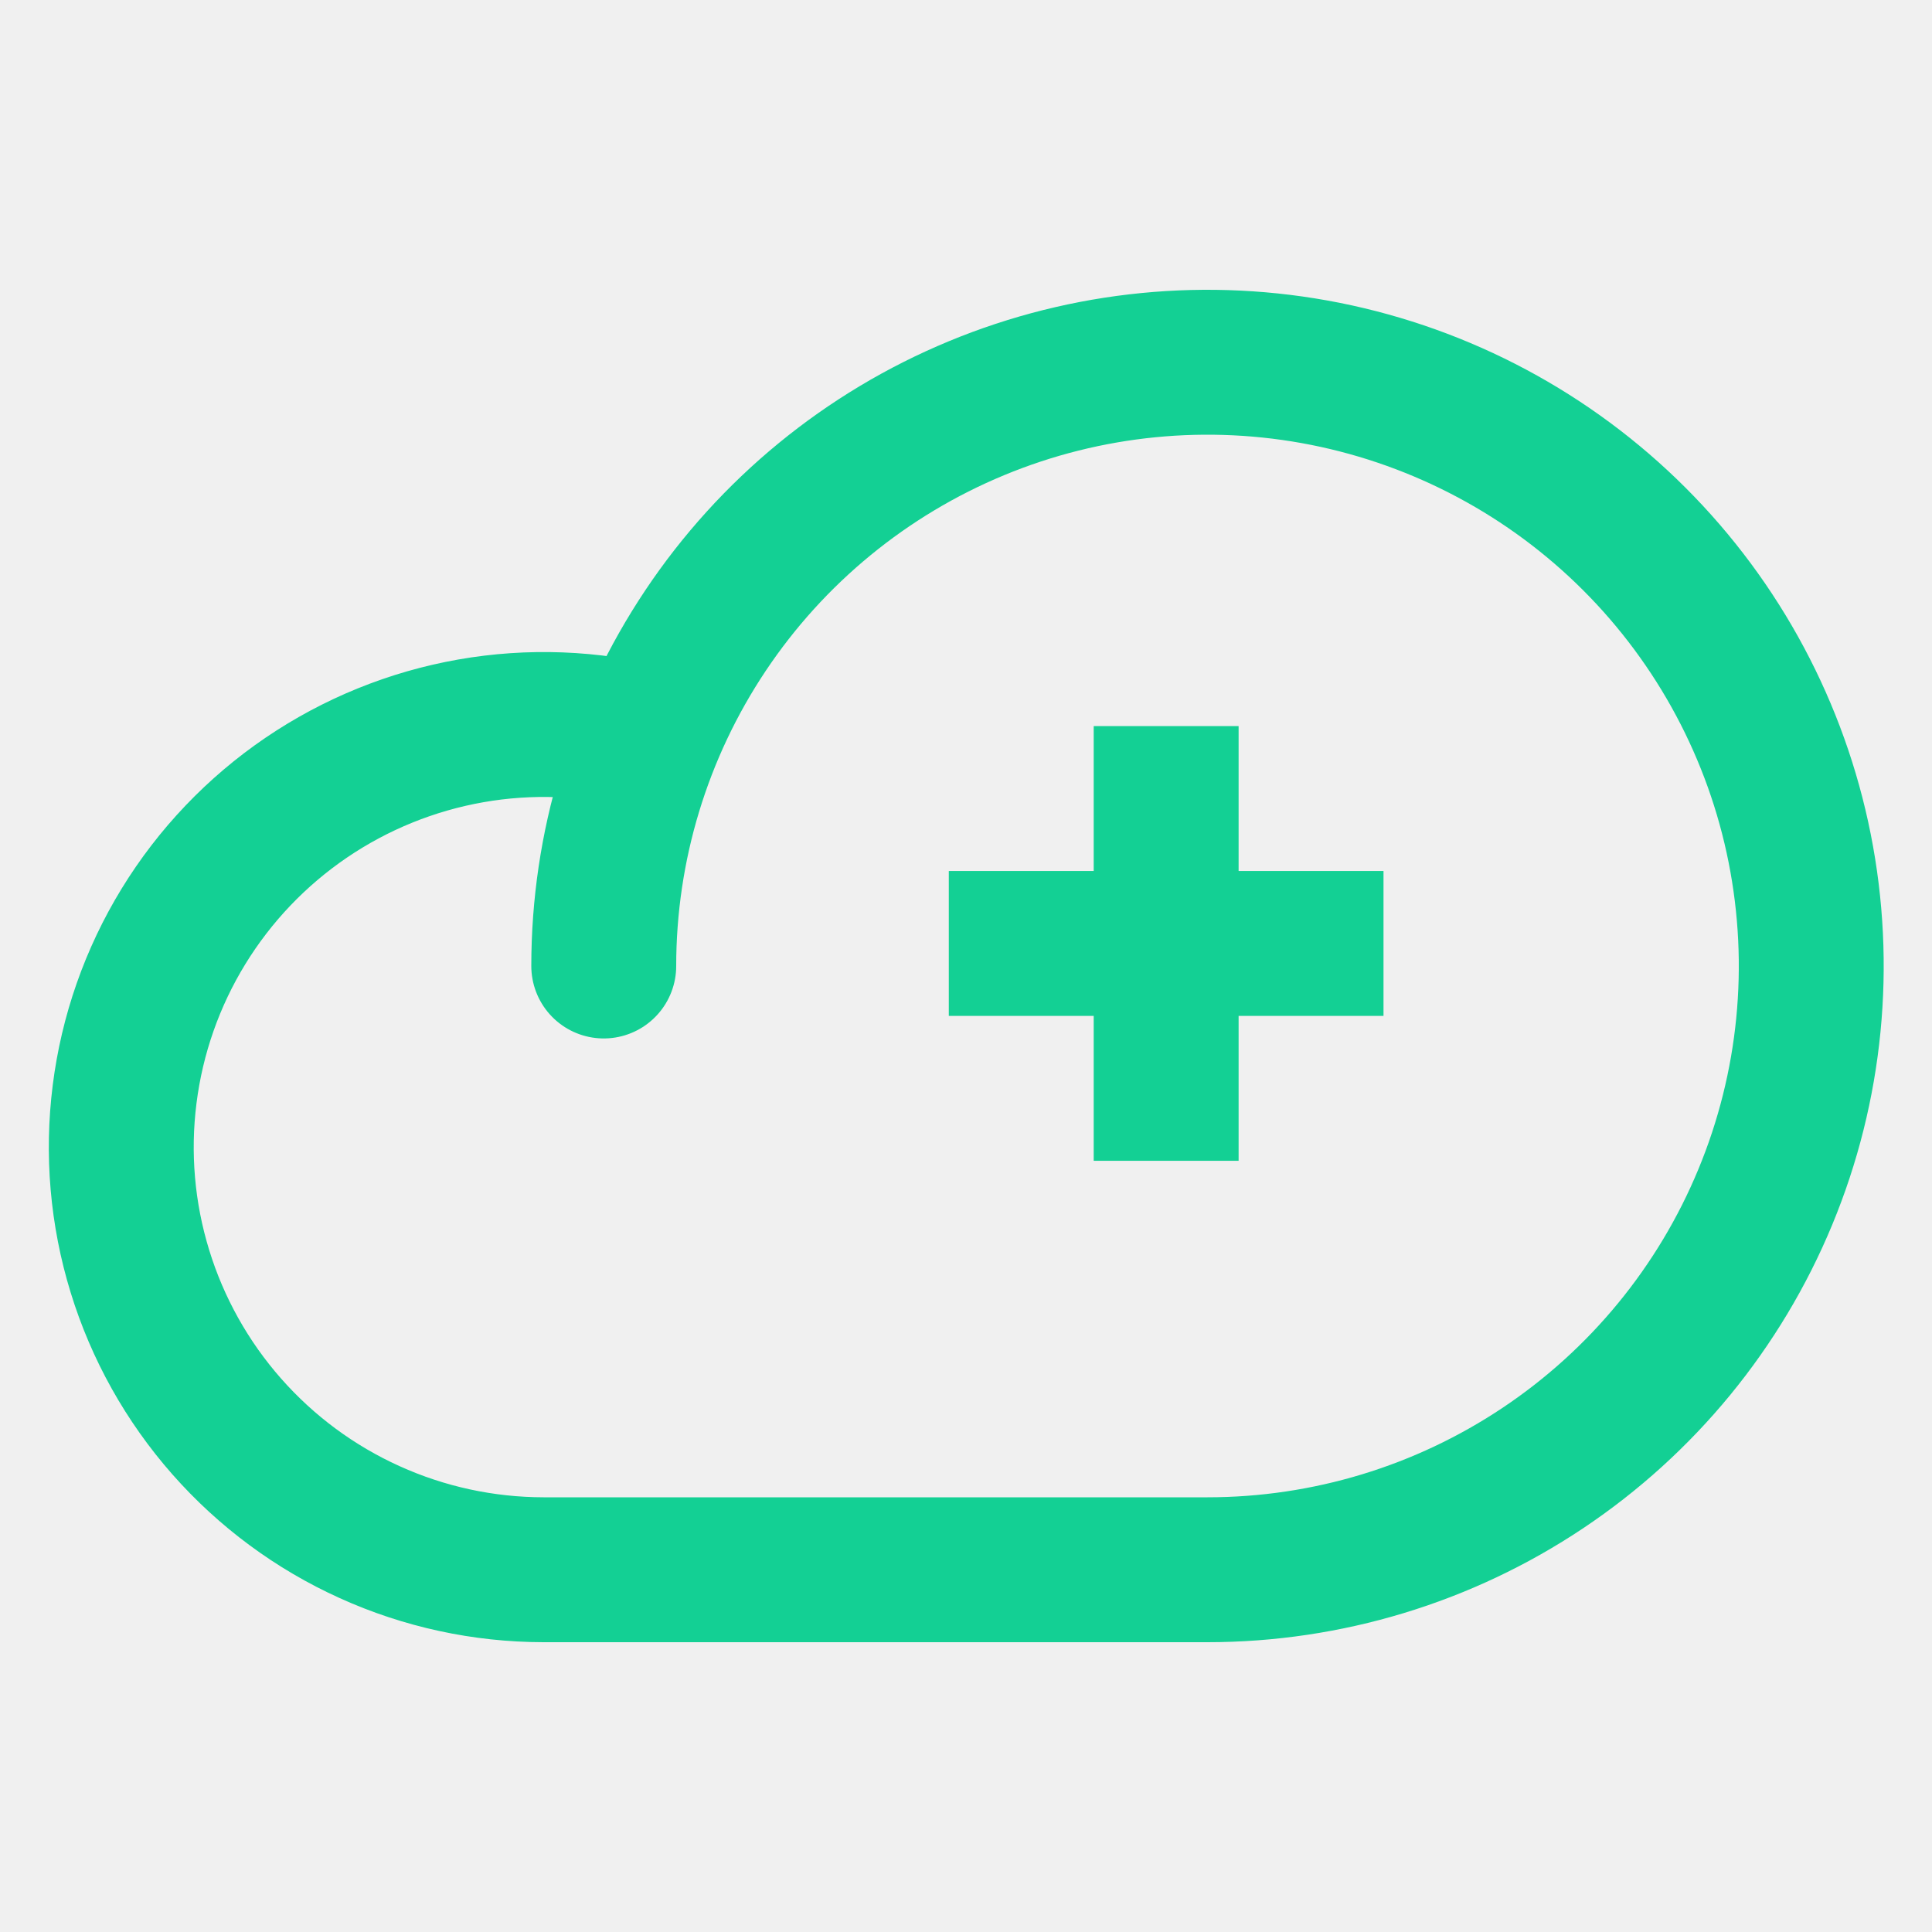
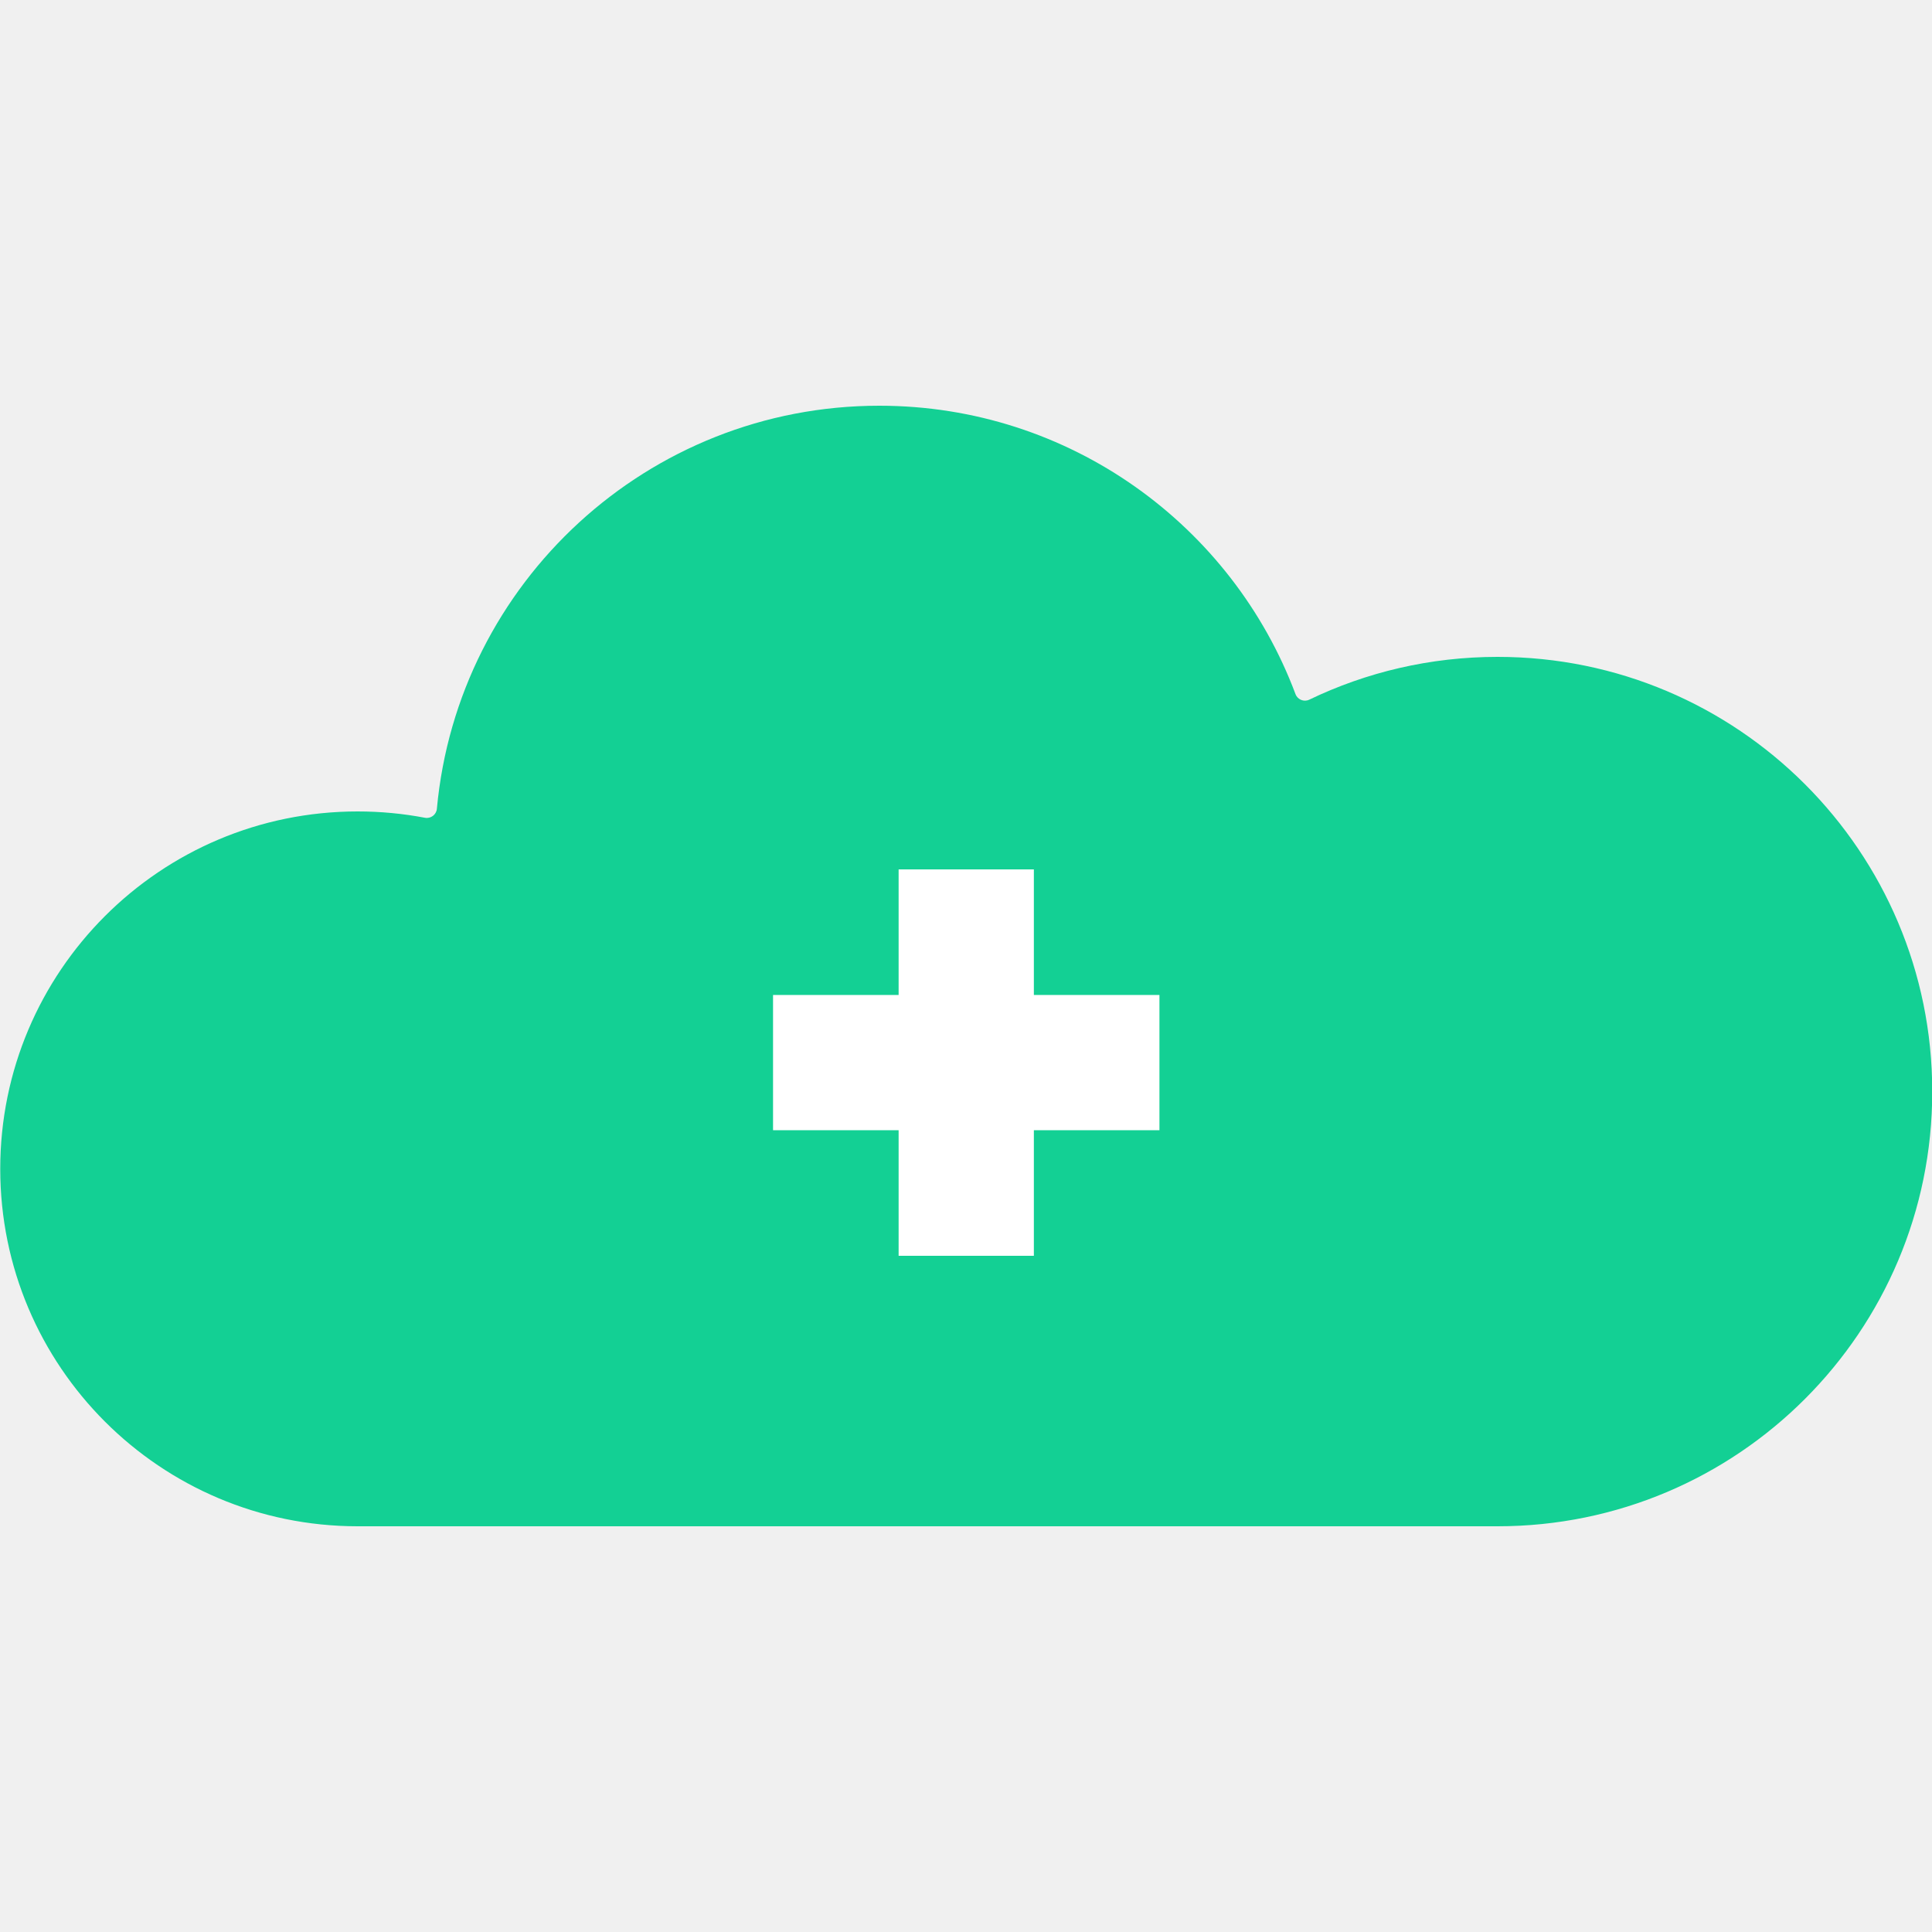
<svg xmlns="http://www.w3.org/2000/svg" width="40" height="40" viewBox="0 0 40 40" fill="none">
  <g clip-path="url(#clip0_2_1593)">
-     <path d="M12.5 20C12.5 17.528 13.233 15.111 14.607 13.055C15.98 11 17.932 9.398 20.216 8.452C22.5 7.505 25.014 7.258 27.439 7.74C29.863 8.223 32.091 9.413 33.839 11.161C35.587 12.909 36.778 15.137 37.26 17.561C37.742 19.986 37.495 22.5 36.548 24.784C35.602 27.068 34 29.02 31.945 30.393C29.889 31.767 27.472 32.5 25 32.5H11.25C10.009 32.498 8.783 32.233 7.653 31.721C6.522 31.21 5.514 30.464 4.694 29.533C3.874 28.602 3.261 27.507 2.897 26.321C2.532 25.135 2.424 23.885 2.58 22.654C2.735 21.423 3.15 20.239 3.798 19.181C4.446 18.123 5.312 17.215 6.337 16.517C7.363 15.819 8.525 15.347 9.747 15.132C10.969 14.917 12.223 14.965 13.425 15.272" stroke="#13D094" stroke-width="3" stroke-linecap="round" stroke-linejoin="round" />
-     <path d="M24.144 15.033V24.033M19.644 19.533H28.644" stroke="#13D094" stroke-width="3" />
+     <path d="M26.822 14.371C25.515 10.883 22.15 8.4 18.205 8.4C13.412 8.4 9.476 12.065 9.045 16.745C9.034 16.867 8.919 16.954 8.798 16.931C8.347 16.845 7.881 16.8 7.405 16.8C3.318 16.8 0.005 20.113 0.005 24.2C0.005 28.287 3.318 31.6 7.405 31.6H31.005C35.976 31.6 40.005 27.57 40.005 22.6C40.005 17.629 35.976 13.6 31.005 13.6C29.609 13.6 28.286 13.918 27.107 14.486C26.997 14.539 26.865 14.485 26.822 14.371Z" fill="#13D094" />
+     <path d="M21.405 18V20.6H24.005V23.4H21.405V26H18.605V23.4H16.005V20.6H18.605V18H21.405Z" fill="white" />
  </g>
  <defs>
    <clipPath id="clip0_2_1593">
      <rect width="40" height="40" fill="white" />
    </clipPath>
  </defs>
</svg>
